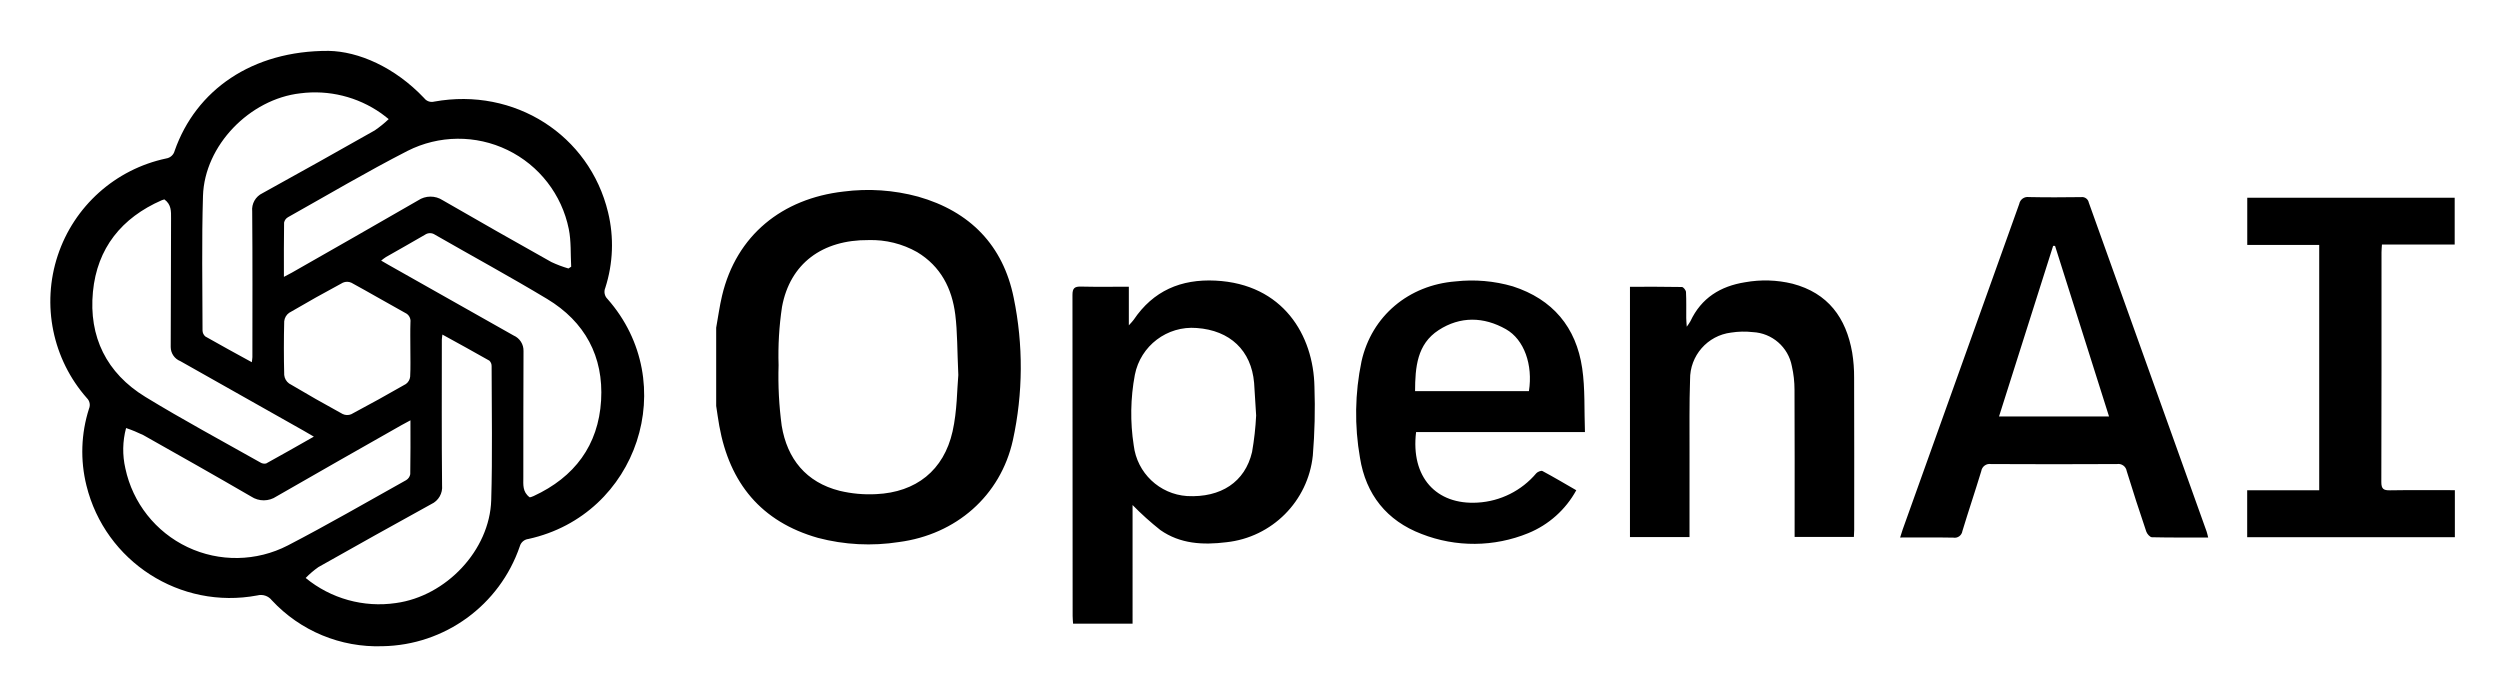
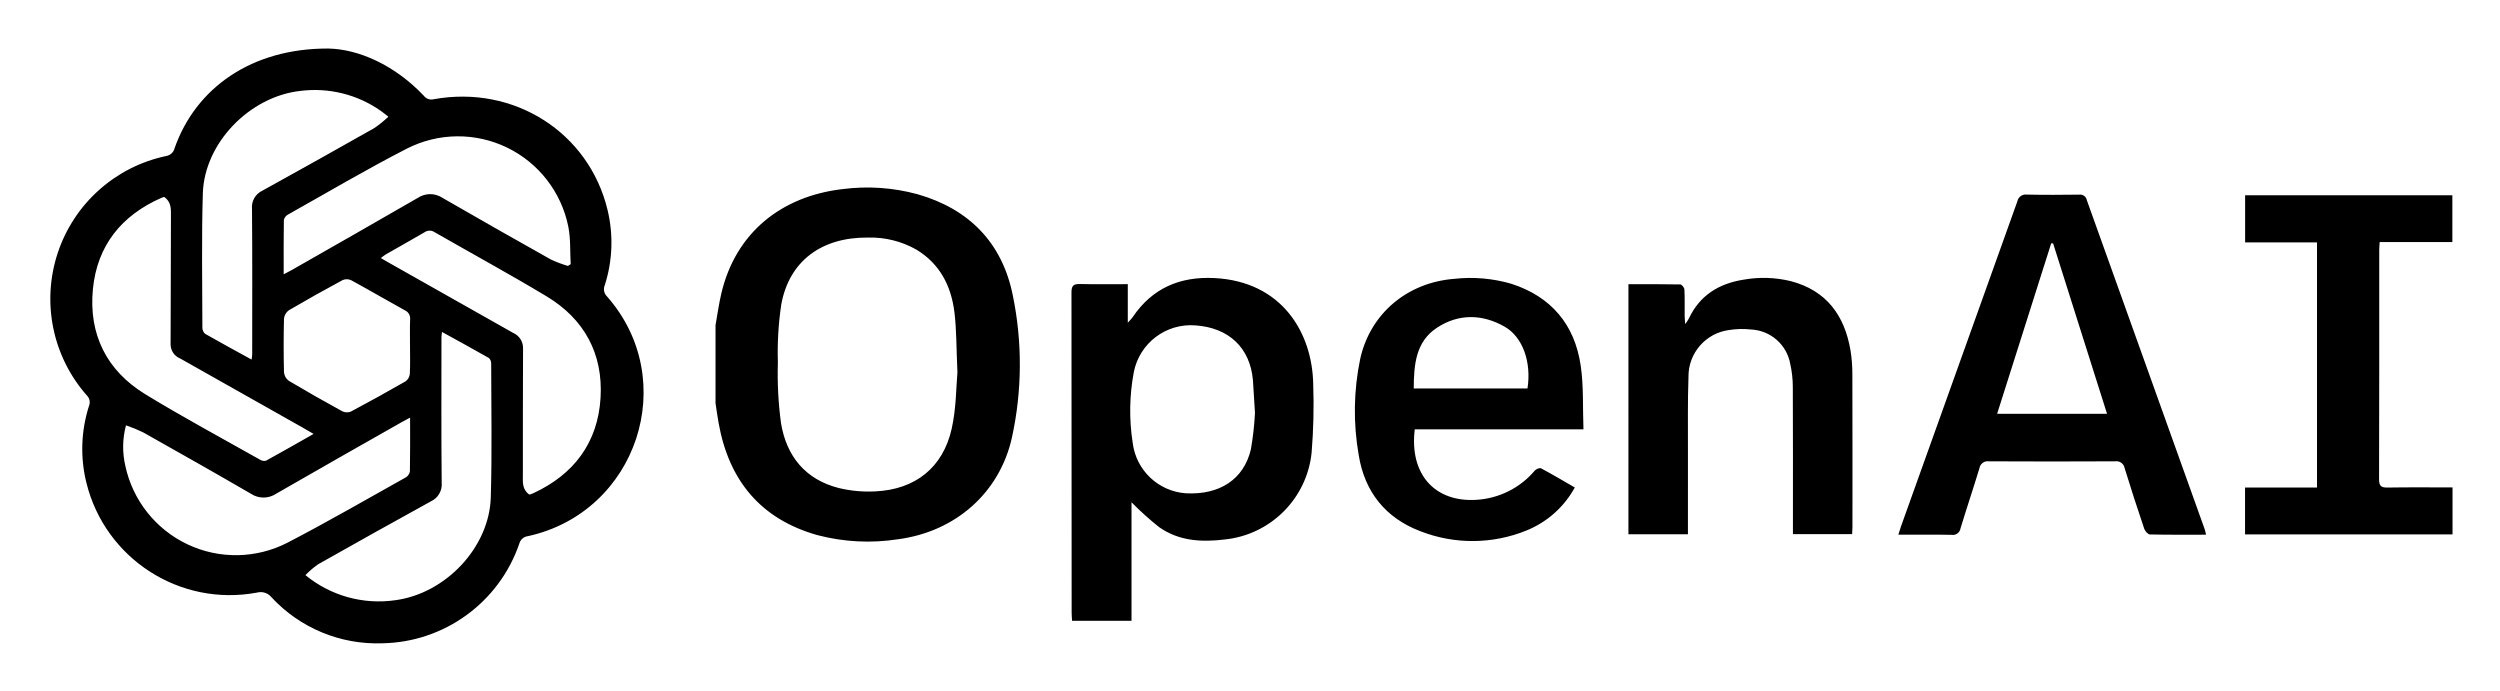
- <svg xmlns="http://www.w3.org/2000/svg" viewBox="-5.30 -4.30 535.60 148.60">
+ <svg xmlns="http://www.w3.org/2000/svg" role="img" viewBox="-5.31 -3.81 536.12 148.12">
  <path d="M148.135 65.904c.412-2.279.72-4.582 1.253-6.832 3.077-13.004 12.911-20.833 26.024-22.334a40.96 40.96 0 0 1 15.99 1.09c11.106 3.151 18.214 10.446 20.475 21.673a73.414 73.414 0 0 1-.176 30.5c-2.658 11.979-12.221 20.216-24.39 21.825a42.436 42.436 0 0 1-17.372-.89c-12.175-3.46-18.933-11.739-21.139-23.999-.255-1.416-.445-2.843-.665-4.265zM200.01 76.04c-.247-5.387-.184-9.183-.648-12.914-.697-5.618-3.12-10.372-8.166-13.412a19.937 19.937 0 0 0-10.397-2.579c-9.925-.082-16.843 5.018-18.561 14.306a69.766 69.766 0 0 0-.735 12.499 79.182 79.182 0 0 0 .669 12.97c1.168 7.093 5.218 12.12 12.406 13.939a27.226 27.226 0 0 0 7.826.715c8.55-.392 14.5-5.092 16.374-13.436.996-4.435.954-9.103 1.232-12.088zm37.332 53.277h-12.747c-.034-.583-.093-1.128-.093-1.674q-.007-34.373-.037-68.746c-.003-1.467.46-1.834 1.842-1.799 3.352.084 6.708.028 10.236.028v8.272c.544-.616.822-.87 1.027-1.174 4.205-6.239 10.144-8.775 17.547-8.404 14.475.726 20.987 11.708 21.19 22.737a126.6 126.6 0 0 1-.346 14.715 20.855 20.855 0 0 1-18.528 18.597c-5.02.623-9.88.37-14.132-2.607a62.81 62.81 0 0 1-5.96-5.365zm26.038-51.593c-.598-6.952-5.172-11.253-12.3-11.754A12.473 12.473 0 0 0 237.831 76a44.651 44.651 0 0 0-.24 15.129 12.35 12.35 0 0 0 11.425 10.847c7.252.377 12.416-3.005 13.923-9.427a63.252 63.252 0 0 0 .877-7.831m203.962 26.136c-4.091 0-8.072.037-12.05-.055-.422-.01-1.039-.712-1.208-1.213a483.683 483.683 0 0 1-4.197-12.97 1.804 1.804 0 0 0-2.073-1.498q-13.507.072-27.015 0a1.803 1.803 0 0 0-2.067 1.509c-1.304 4.3-2.745 8.557-4.047 12.857a1.675 1.675 0 0 1-1.962 1.398c-3.72-.07-7.443-.027-11.376-.027.215-.677.364-1.207.55-1.723Q414.824 74.27 427.297 39.4a1.84 1.84 0 0 1 2.09-1.48c3.724.08 7.452.06 11.178.01a1.468 1.468 0 0 1 1.641 1.184q12.593 35.236 25.236 70.454c.136.378.205.78.335 1.285zm-21.237-25.925l-11.565-36.544-.409-.02-11.599 36.564zm74.089 15.786v10.07h-44.493V100.74h15.431V48.17h-15.416V38.064h44.44v10.032h-15.585c-.039.67-.093 1.17-.093 1.67-.004 16.401.017 32.802-.038 49.202-.005 1.49.485 1.798 1.852 1.776 4.593-.075 9.187-.029 13.902-.029zM343.904 57.139c3.8 0 7.467-.027 11.133.048.311.007.851.686.87 1.073.095 1.858.04 3.724.053 5.587.003.492.057.984.11 1.846a11.613 11.613 0 0 0 .784-1.171c2.335-4.996 6.436-7.515 11.722-8.354a24.512 24.512 0 0 1 10.161.316c7.602 1.997 11.477 7.3 12.776 14.75a32.235 32.235 0 0 1 .413 5.405c.037 10.866.02 21.733.017 32.6 0 .46-.04.922-.066 1.498H379.18v-1.719c0-9.935.026-19.87-.025-29.805a22.69 22.69 0 0 0-.567-5.062 8.954 8.954 0 0 0-8.374-7.299 17.474 17.474 0 0 0-4.637.1 10.016 10.016 0 0 0-8.797 10.067c-.186 5.22-.101 10.45-.115 15.676-.013 5.433-.003 10.866-.003 16.3v1.764h-12.759zm-9.645 31.127h-36.177c-1.18 9.643 4.308 15.651 13.192 15.112a17.767 17.767 0 0 0 12.562-6.286c.284-.32 1.042-.626 1.33-.472 2.405 1.285 4.751 2.679 7.237 4.11a20.624 20.624 0 0 1-10.289 9.194 30.723 30.723 0 0 1-22.86.172c-7.466-2.843-11.933-8.464-13.189-16.308a54.757 54.757 0 0 1 .323-20.662c2.176-9.757 10.143-16.353 20.143-17.138a31.415 31.415 0 0 1 12.274 1.06c8.549 2.764 13.57 8.746 14.862 17.534.648 4.41.416 8.948.592 13.684zm-36.395-8.776h24.393c.879-5.62-1.006-11.045-4.923-13.261-4.77-2.698-9.798-2.804-14.423.197-4.635 3.008-5.022 7.951-5.047 13.064zM65.107 6.6c6.369.113 14.153 3.452 20.47 10.126a2.044 2.044 0 0 0 2.151.74c17.194-3.11 33.253 7.137 37.247 23.735a29.897 29.897 0 0 1-.596 16.163 2.141 2.141 0 0 0 .471 2.385c15.834 17.95 6.508 46.265-16.941 51.419a2.16 2.16 0 0 0-1.847 1.578 31.643 31.643 0 0 1-29.415 21.398 30.885 30.885 0 0 1-23.712-9.84 2.98 2.98 0 0 0-3.104-1.039 31.68 31.68 0 0 1-36.613-23.548 30.143 30.143 0 0 1 .553-16.465 2.032 2.032 0 0 0-.441-2.244 31.308 31.308 0 0 1 16.985-51.361A2.205 2.205 0 0 0 32.12 28C36.66 15.031 48.678 6.524 65.106 6.6zM29.912 38.415a5.57 5.57 0 0 0-.558.183C20.75 42.36 15.51 48.87 14.61 58.205c-.929 9.648 2.921 17.446 11.237 22.528 8.055 4.922 16.387 9.39 24.61 14.035a1.63 1.63 0 0 0 1.263.226c3.337-1.825 6.636-3.72 10.218-5.75-.945-.55-1.605-.942-2.272-1.319q-13.157-7.431-26.32-14.851a3.264 3.264 0 0 1-2.074-3.034c.052-9.191.038-18.382.074-27.574.006-1.484.085-2.947-1.435-4.05zM48.65 73.302c.068-.59.123-.843.123-1.097.003-10.4.048-20.802-.042-31.203a3.885 3.885 0 0 1 2.212-3.917q12.06-6.655 24.043-13.447a23.87 23.87 0 0 0 2.99-2.42c-.735-.569-1.165-.936-1.63-1.255a24.622 24.622 0 0 0-17.313-4.269c-10.81 1.227-20.517 11.148-20.845 21.975-.292 9.604-.11 19.224-.098 28.836a1.7 1.7 0 0 0 .608 1.284c3.223 1.844 6.49 3.61 9.952 5.513zm6.874-18.285c.779-.412 1.24-.64 1.687-.895 9.024-5.151 18.062-10.278 27.054-15.484a4.786 4.786 0 0 1 5.296-.03q11.589 6.69 23.264 13.23a25.247 25.247 0 0 0 3.659 1.381l.586-.38c-.153-2.697.017-5.459-.514-8.078a24.124 24.124 0 0 0-34.55-16.732c-8.682 4.447-17.09 9.428-25.603 14.202a1.72 1.72 0 0 0-.84 1.155c-.065 3.769-.039 7.539-.039 11.63zm33.953 12.36c-.065.598-.118.854-.118 1.11-.002 10.397-.053 20.796.05 31.193a3.994 3.994 0 0 1-2.312 4.021q-12.13 6.681-24.187 13.496a19.004 19.004 0 0 0-2.723 2.327 24.768 24.768 0 0 0 19.347 5.37c10.724-1.465 20.086-11.293 20.405-22.05.282-9.549.094-19.112.084-28.67a1.588 1.588 0 0 0-.472-1.201c-3.266-1.868-6.572-3.665-10.074-5.596zm-6.843 18.37c-.84.453-1.383.732-1.915 1.034-8.934 5.08-17.884 10.134-26.785 15.272a4.87 4.87 0 0 1-5.423.026c-7.664-4.45-15.377-8.813-23.101-13.157a31.653 31.653 0 0 0-3.7-1.52 17.855 17.855 0 0 0-.151 8.653 24.23 24.23 0 0 0 34.805 16.5c8.562-4.439 16.914-9.282 25.34-13.983a1.864 1.864 0 0 0 .89-1.277c.07-3.72.04-7.443.04-11.547zm25.536 16.49a1.241 1.241 0 0 0 .268-.036 5.39 5.39 0 0 0 .585-.226c8.76-4.048 13.88-10.877 14.456-20.485.565-9.405-3.463-16.871-11.576-21.752-7.908-4.757-16.024-9.166-24.028-13.763a1.879 1.879 0 0 0-2.15.03c-2.76 1.617-5.557 3.171-8.333 4.761a11.608 11.608 0 0 0-1.032.765c.615.357 1.063.623 1.515.879q13.424 7.587 26.854 15.164a3.528 3.528 0 0 1 2.128 3.346c-.051 9.03-.027 18.061-.04 27.092-.002 1.51-.205 3.063 1.353 4.225zM82.616 70.42c0-1.891-.047-3.784.02-5.673a1.923 1.923 0 0 0-1.114-2.006c-3.859-2.132-7.668-4.355-11.537-6.466a2.211 2.211 0 0 0-1.81-.023 357.238 357.238 0 0 0-11.533 6.468 2.523 2.523 0 0 0-1.052 1.809q-.144 5.749 0 11.503a2.538 2.538 0 0 0 1.036 1.822 361.288 361.288 0 0 0 11.49 6.546 2.245 2.245 0 0 0 1.83.047q5.908-3.14 11.71-6.475a2.215 2.215 0 0 0 .916-1.565c.11-1.99.043-3.99.044-5.987z" />
</svg>
